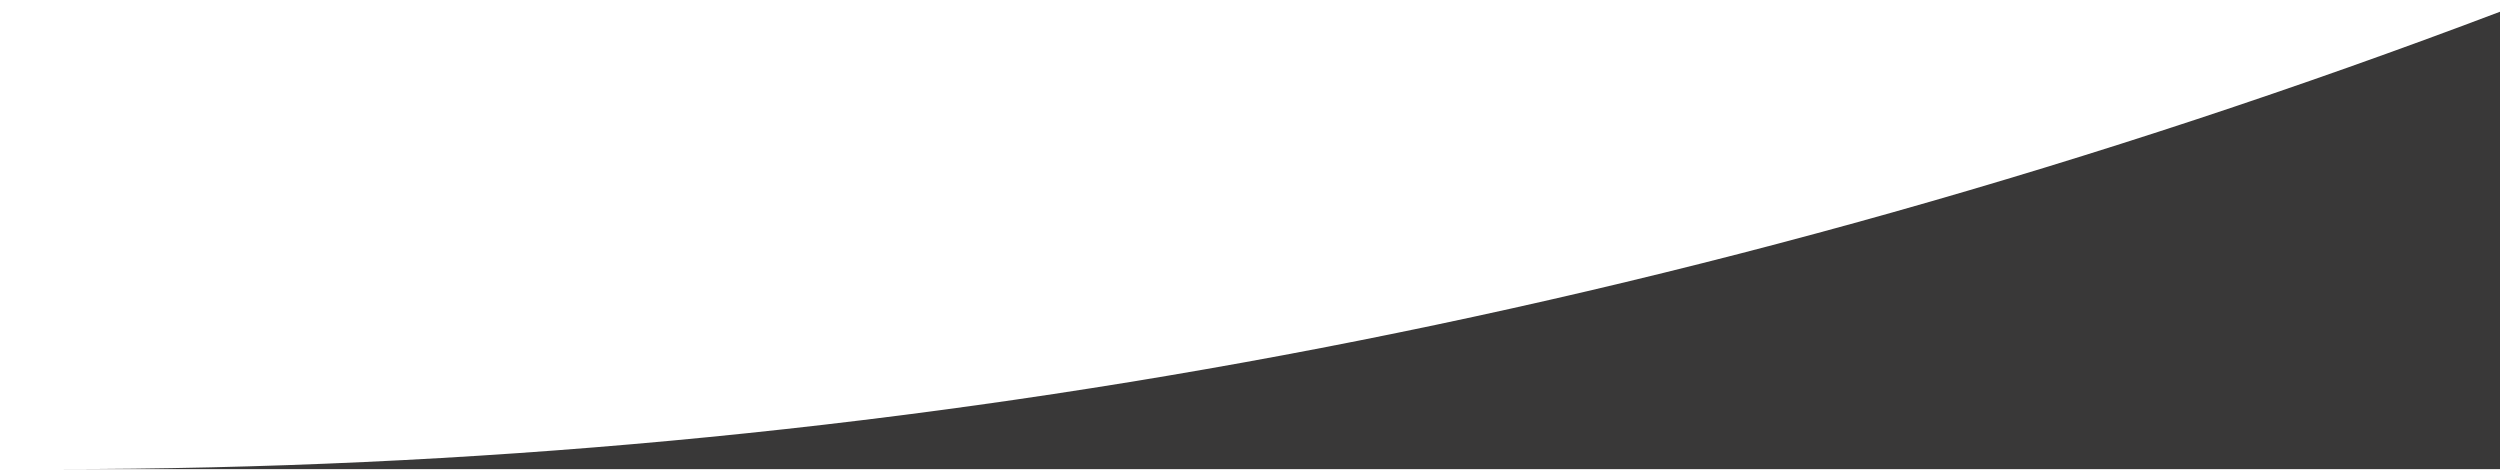
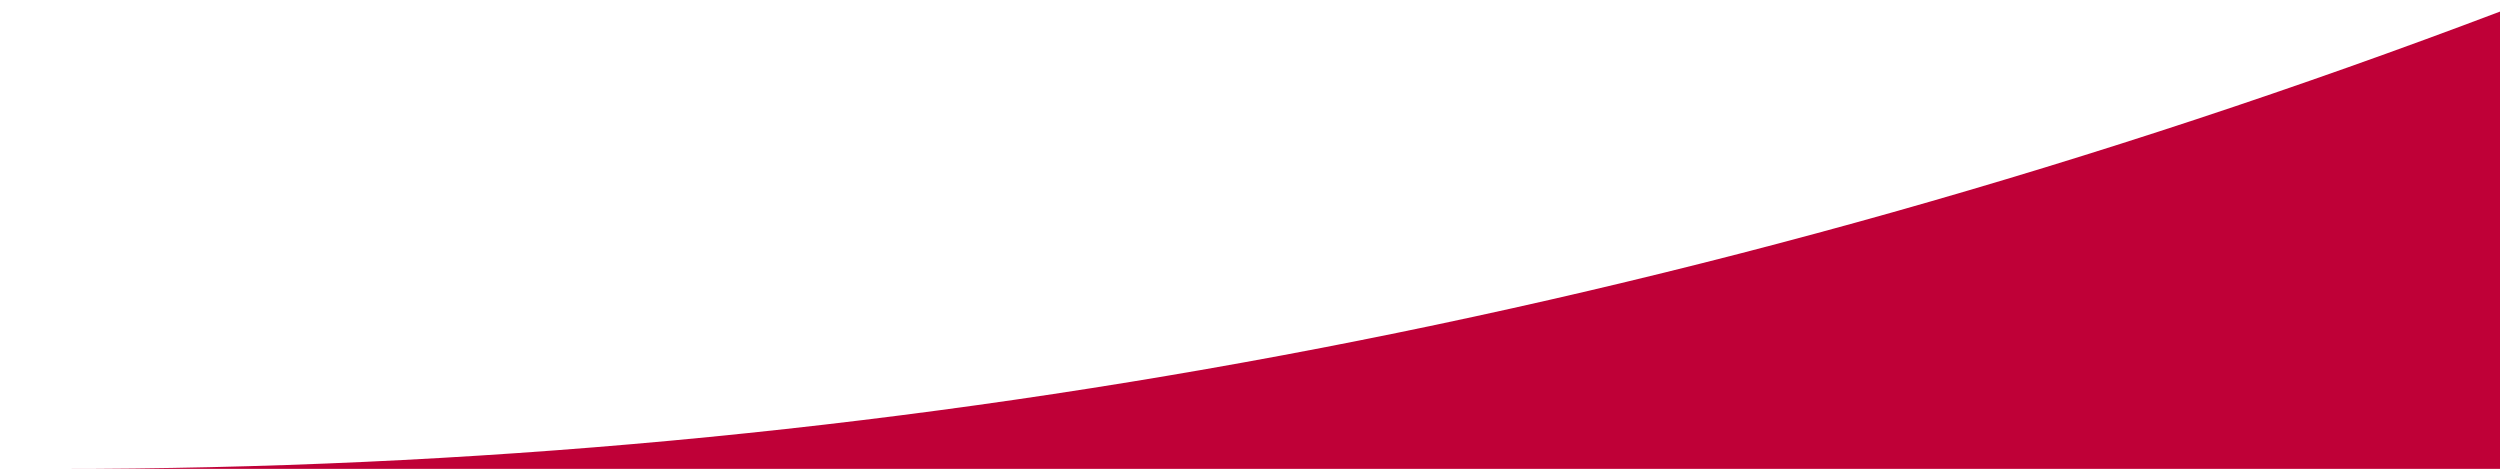
- <svg xmlns="http://www.w3.org/2000/svg" version="1.1" id="Layer_1" x="0px" y="0px" viewBox="0 0 647.33 121.47" style="enable-background:new 0 0 647.33 121.47;" xml:space="preserve">
+ <svg xmlns="http://www.w3.org/2000/svg" version="1.1" id="Layer_1" x="0px" y="0px" viewBox="0 0 647.3 121.5" style="enable-background:new 0 0 647.3 121.5;" xml:space="preserve">
  <style type="text/css">
- 	.st0{fill:#393838;}
+ 	.st0{fill:#BF0037;}
</style>
-   <path class="st0" d="M647.33,3.04v118.43H14.66C227.06,121.47,437.96,82.34,647.33,3.04z" />
+   <path class="st0" d="M647.3,3v118.4H14.7C227.1,121.5,438,82.3,647.3,3z" />
</svg>
